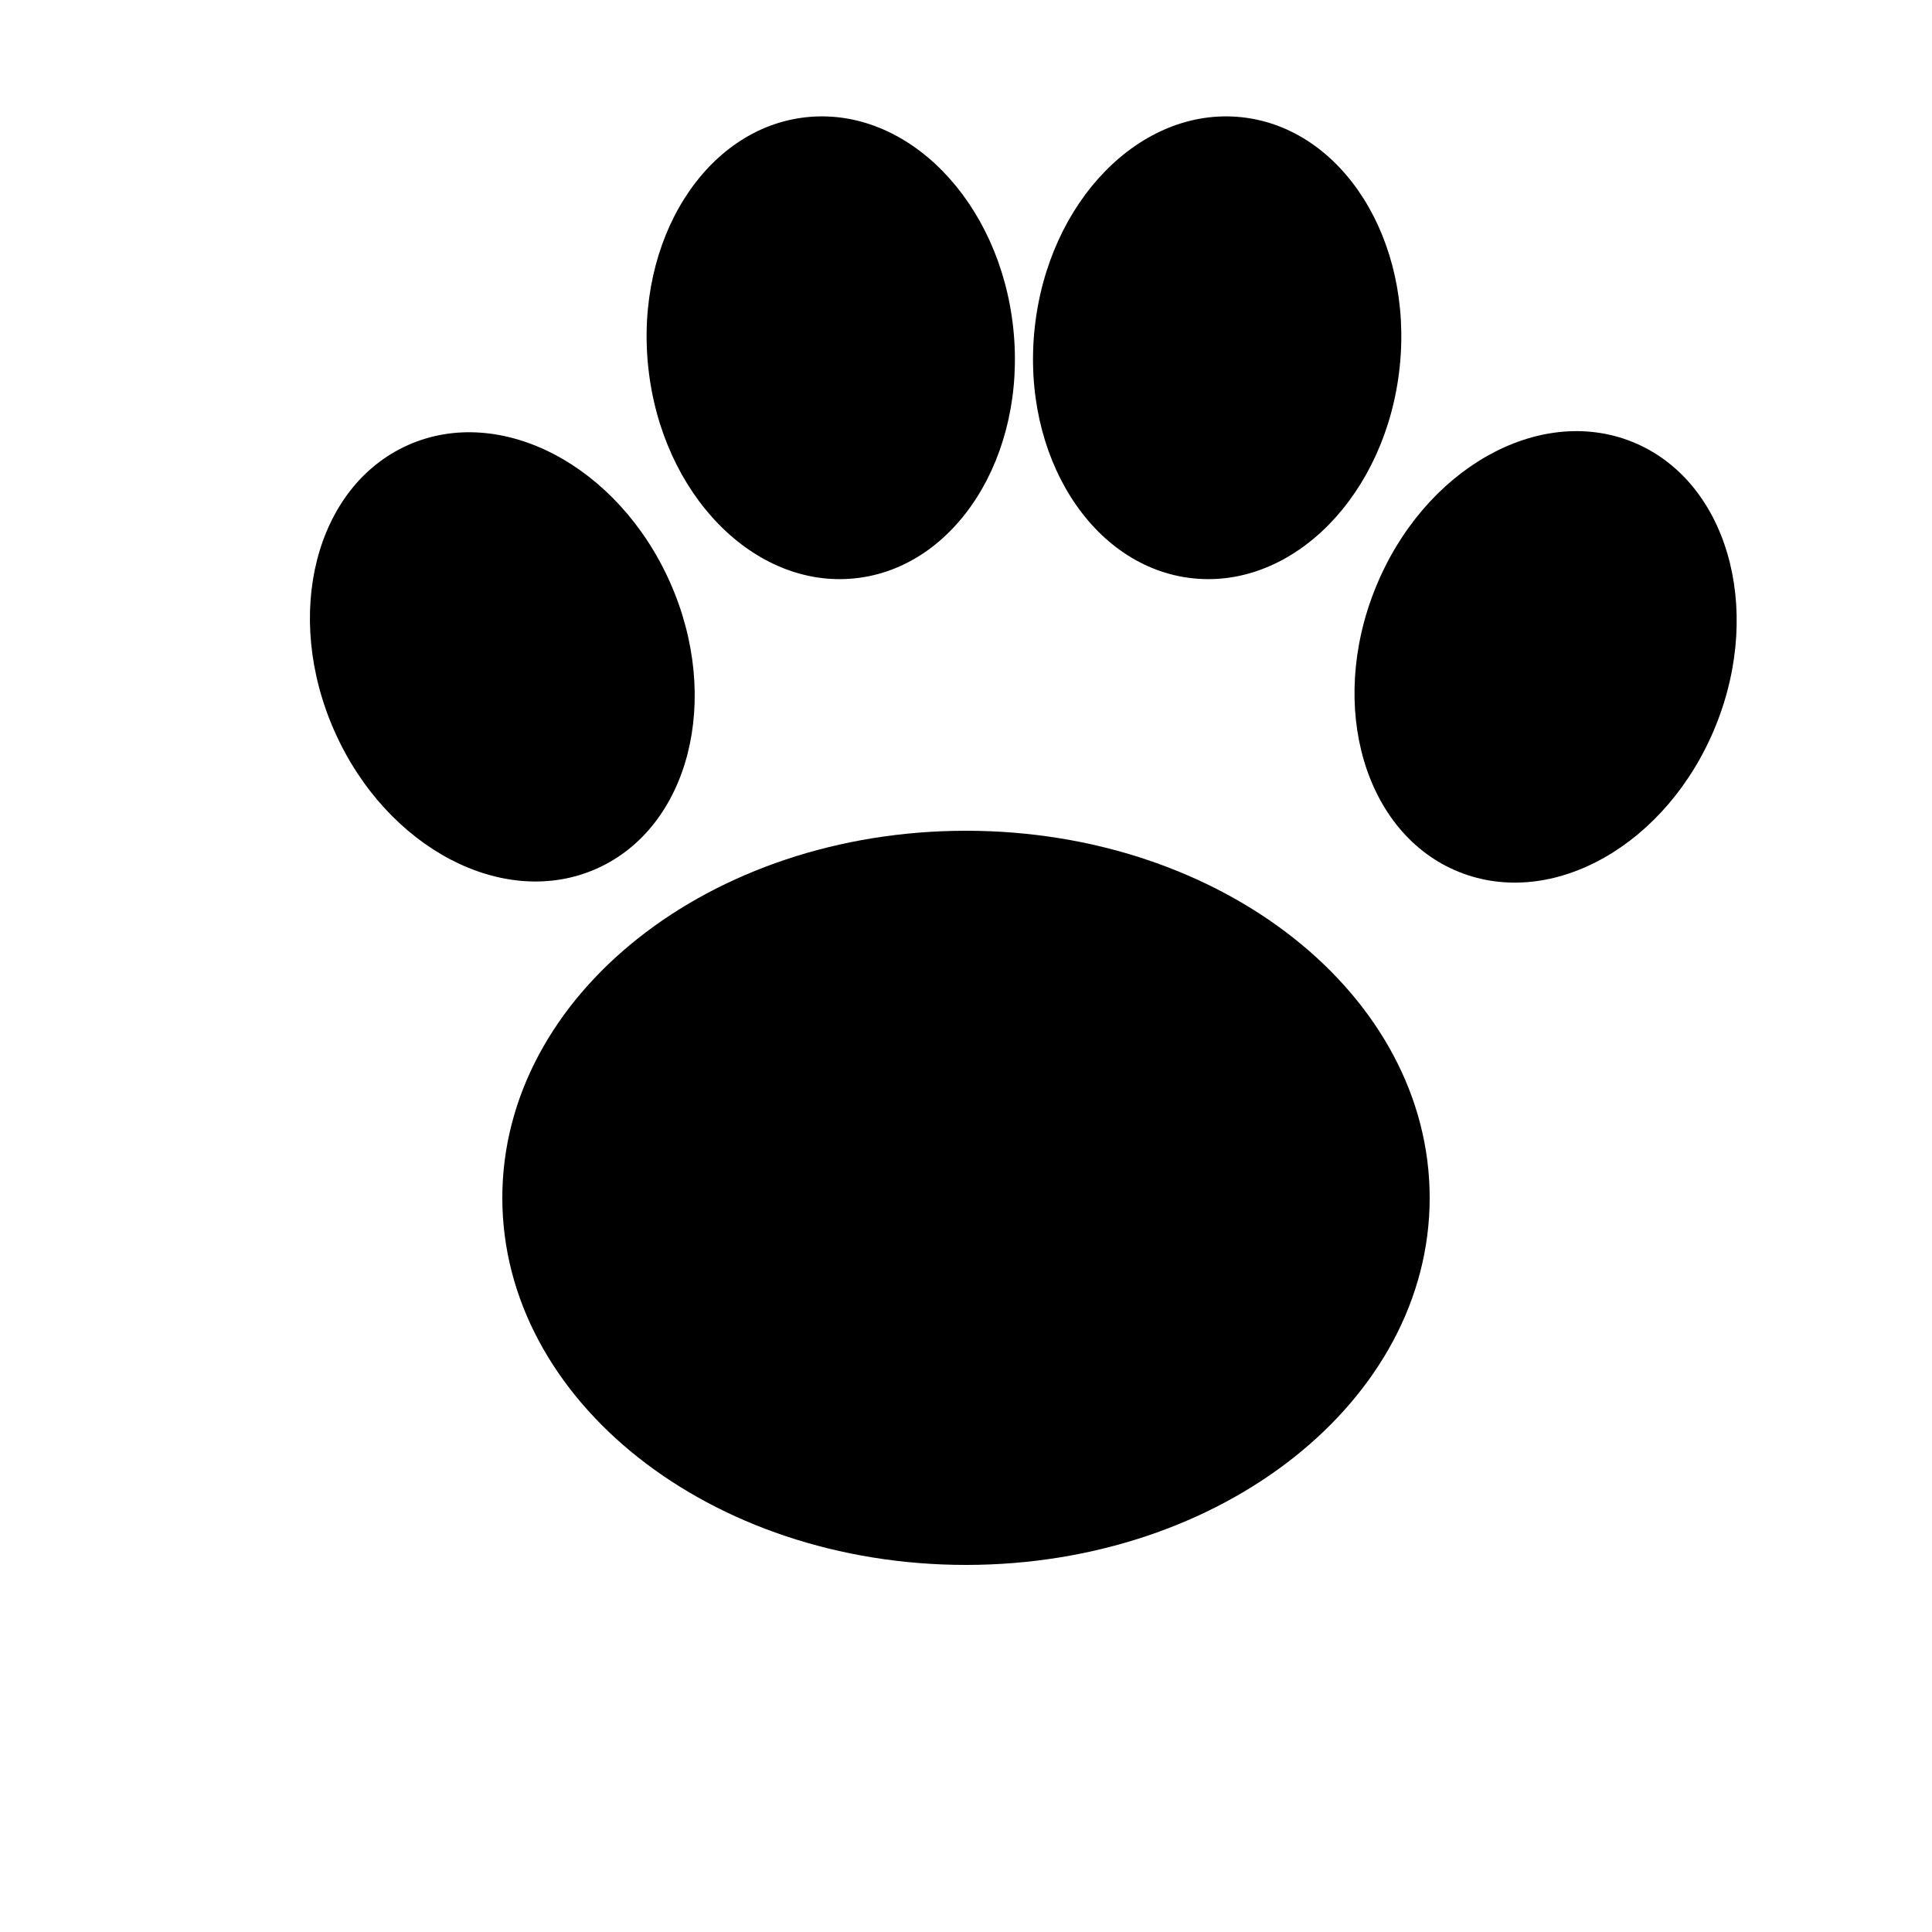
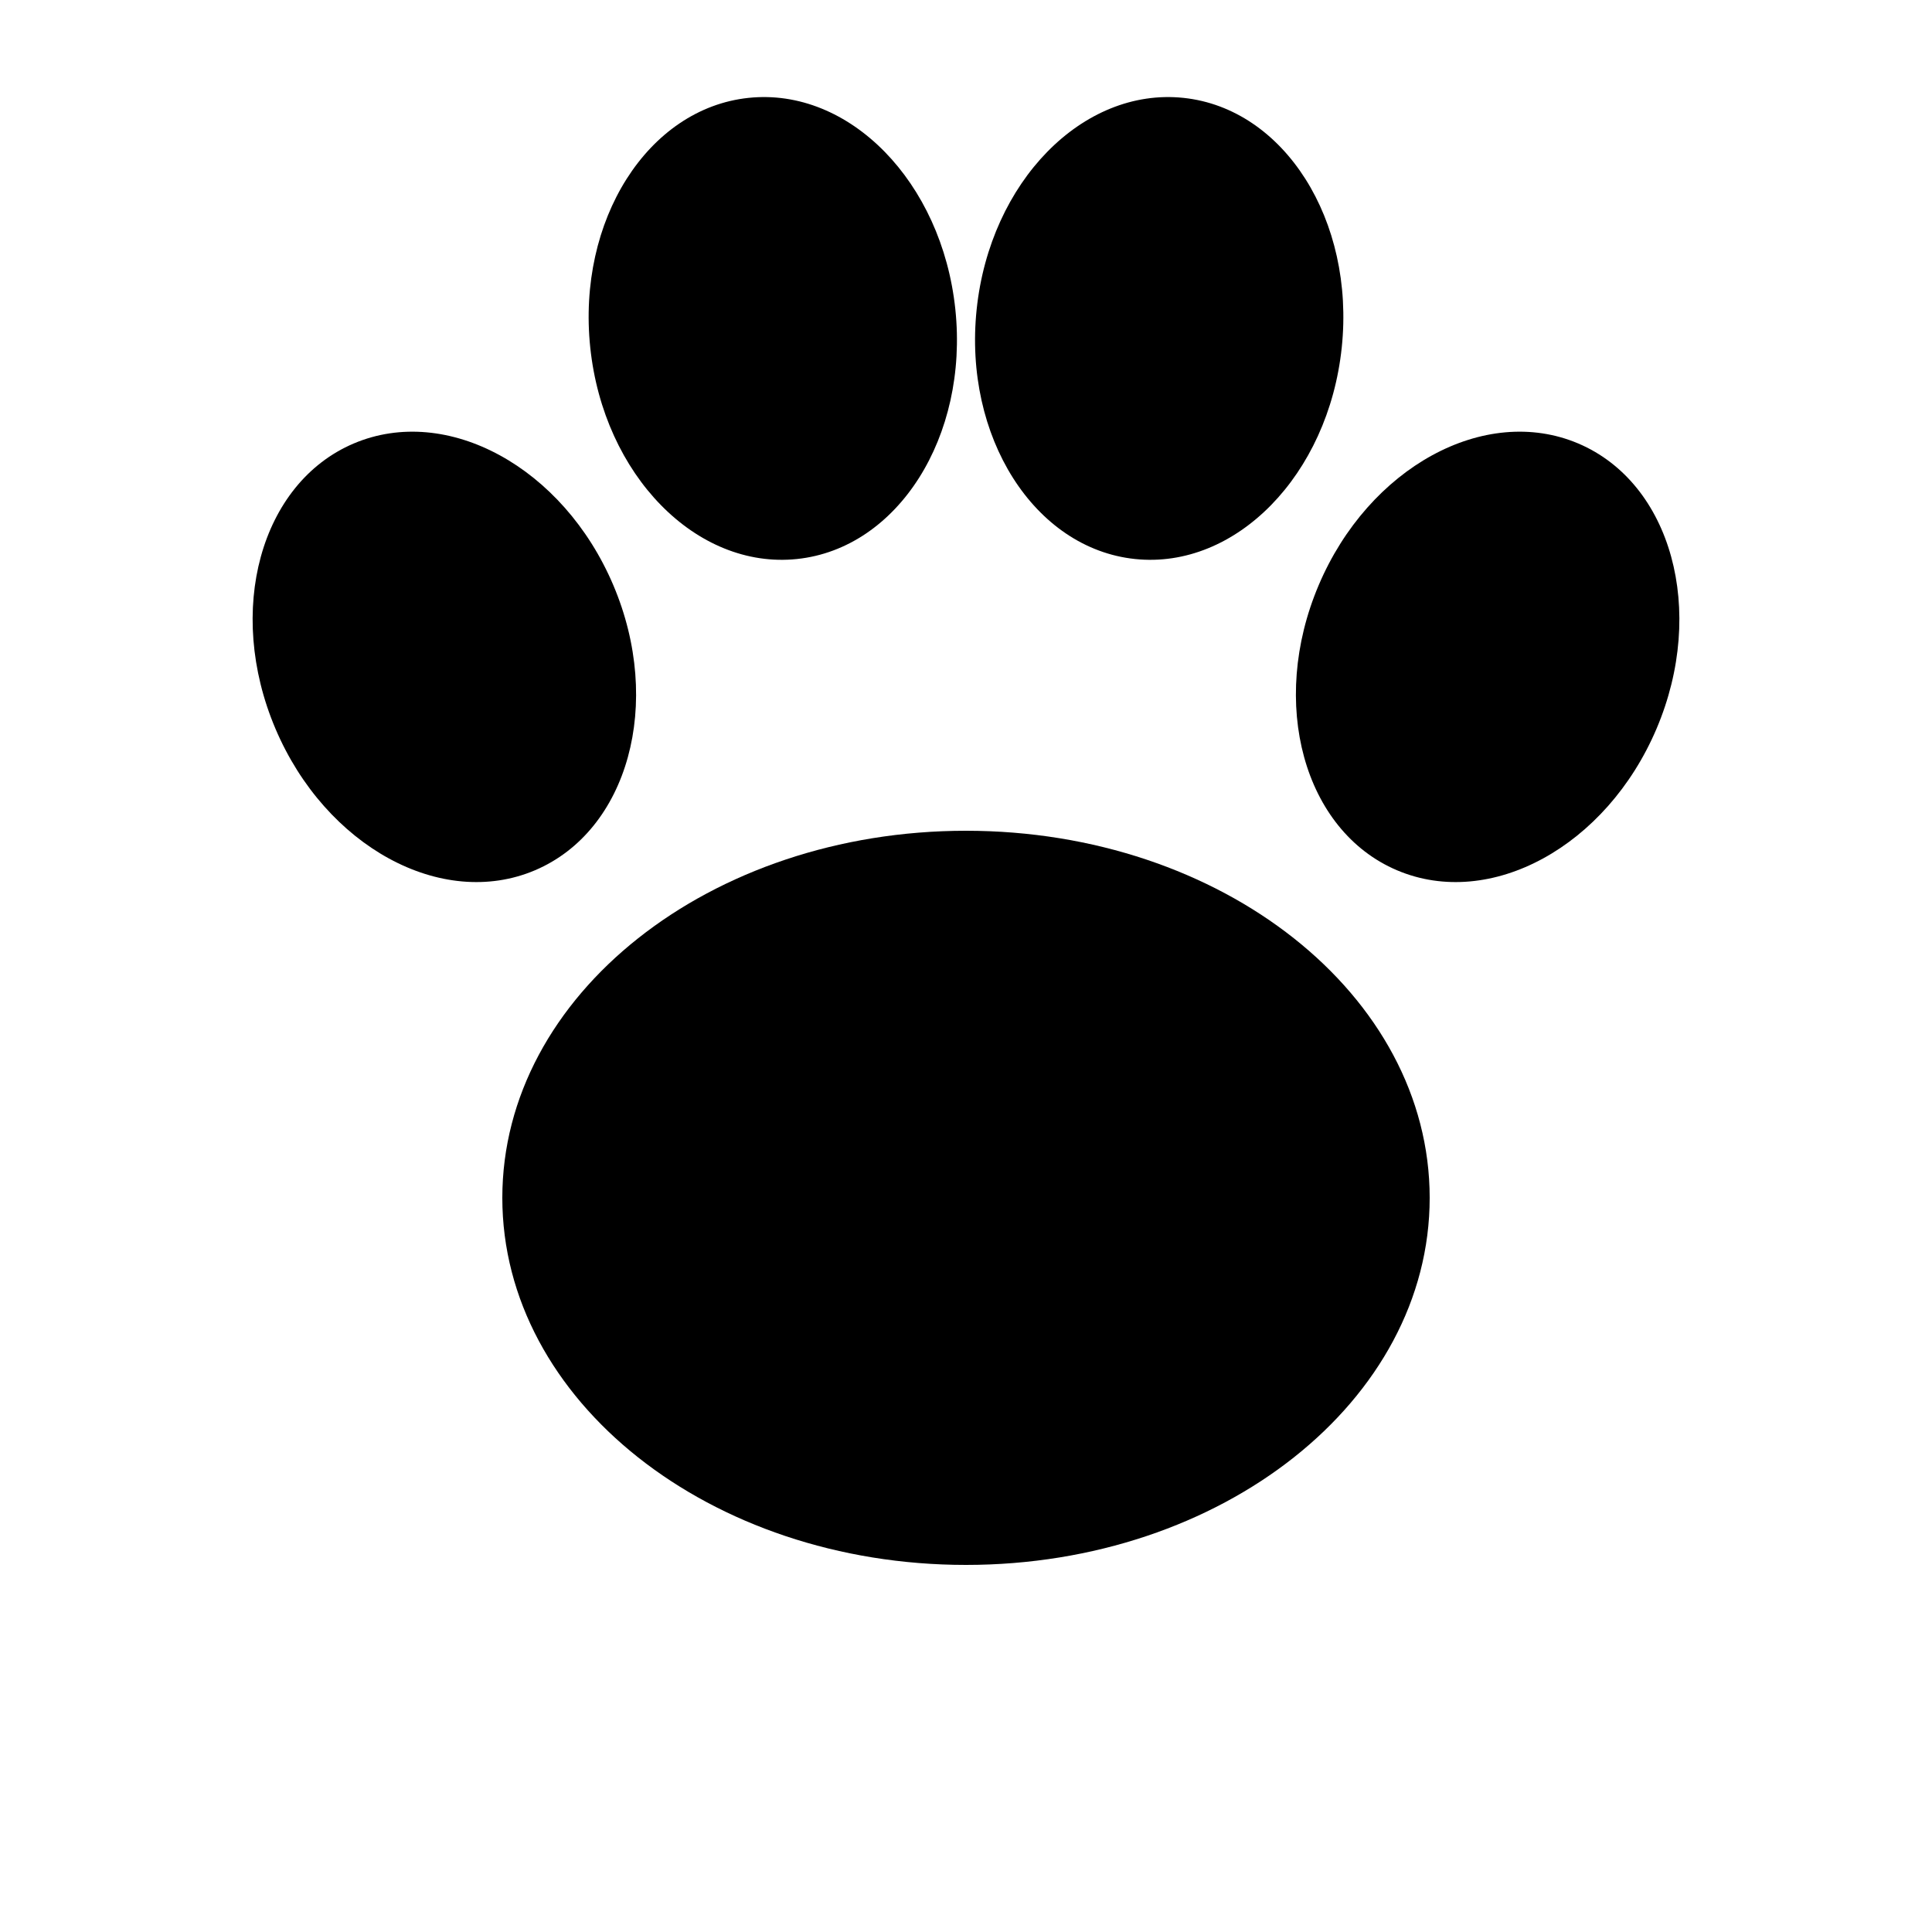
<svg xmlns="http://www.w3.org/2000/svg" viewBox="0 0 100 100">
  <ellipse cx="50" cy="62" rx="24" ry="19" fill="#000000" />
-   <ellipse cx="26" cy="34" rx="9.5" ry="12" transform="rotate(-24 26 34)" fill="#000000" />
-   <ellipse cx="43" cy="18" rx="9.5" ry="12" transform="rotate(-6 43 18)" fill="#000000" />
-   <ellipse cx="63" cy="18" rx="9.5" ry="12" transform="rotate(6 63 18)" fill="#000000" />
-   <ellipse cx="80" cy="34" rx="9.5" ry="12" transform="rotate(22 80 34)" fill="#000000" />
+   <ellipse cx="23" cy="34" rx="9.5" ry="12" transform="rotate(-23 23 34)" fill="#000000" />
+   <ellipse cx="40" cy="17" rx="9.5" ry="12" transform="rotate(-6 40 17)" fill="#000000" />
+   <ellipse cx="60" cy="17" rx="9.5" ry="12" transform="rotate(6 60 17)" fill="#000000" />
+   <ellipse cx="77" cy="34" rx="9.5" ry="12" transform="rotate(23 77 34)" fill="#000000" />
</svg>
